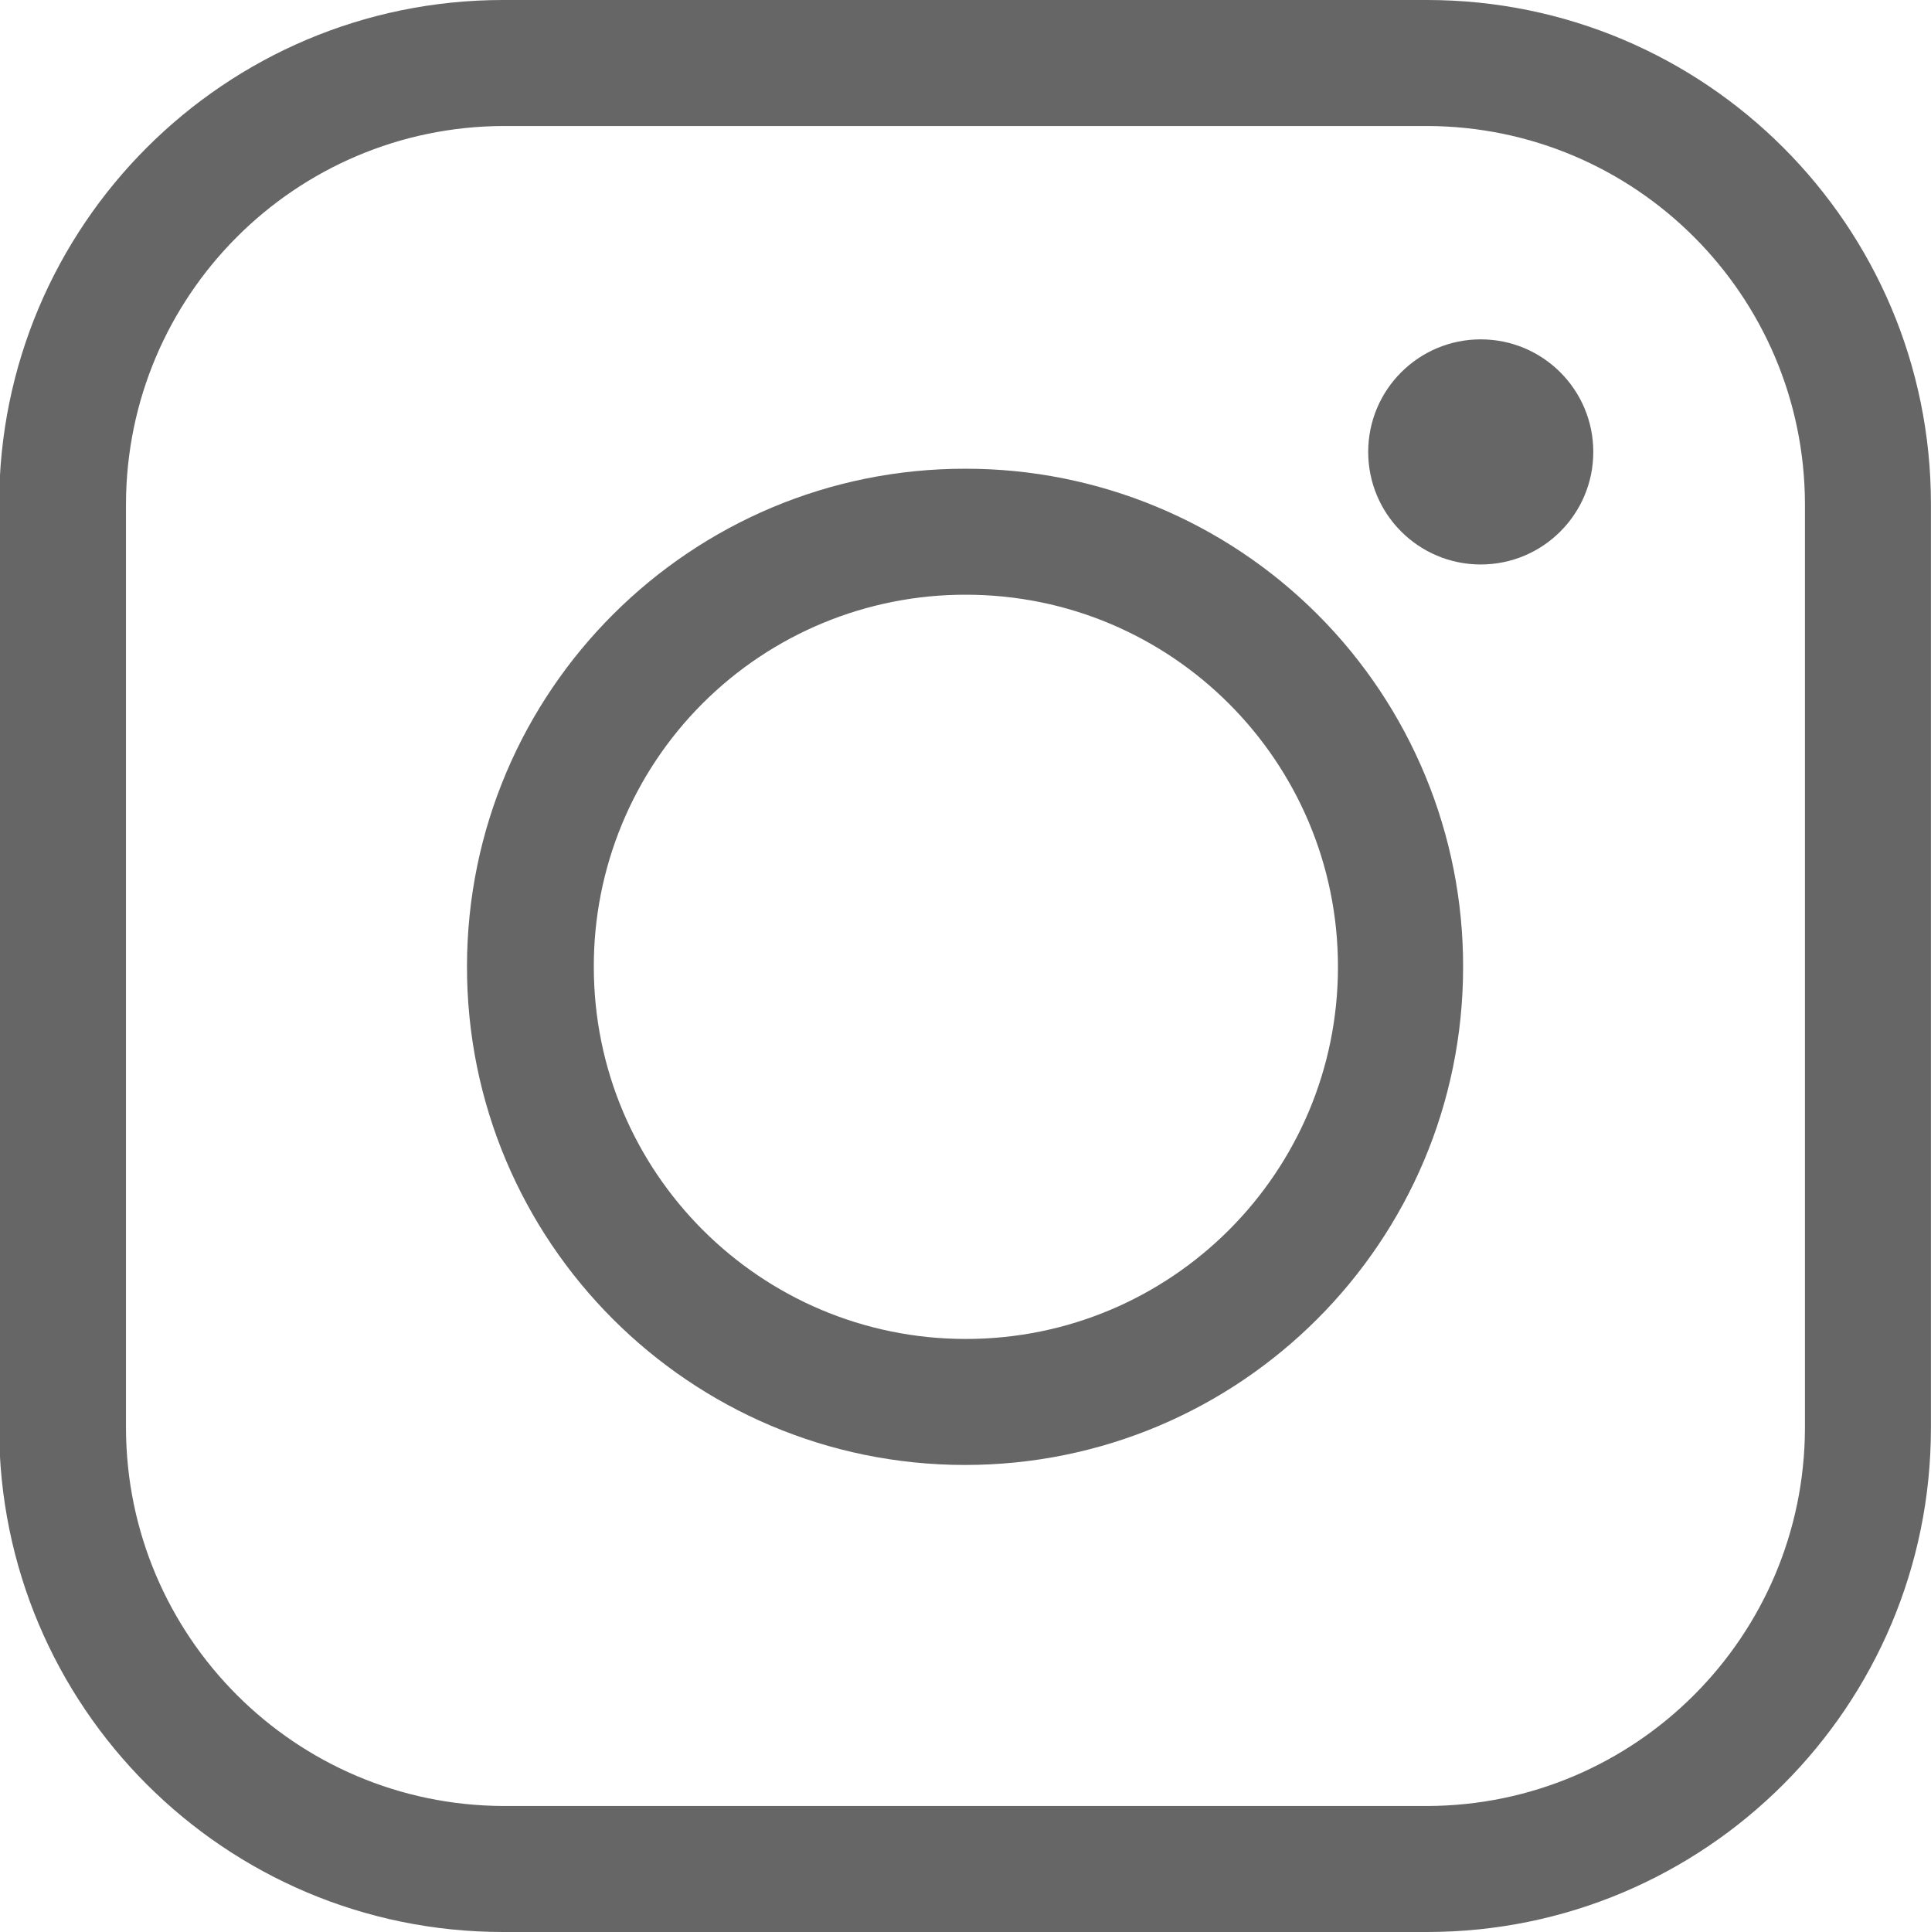
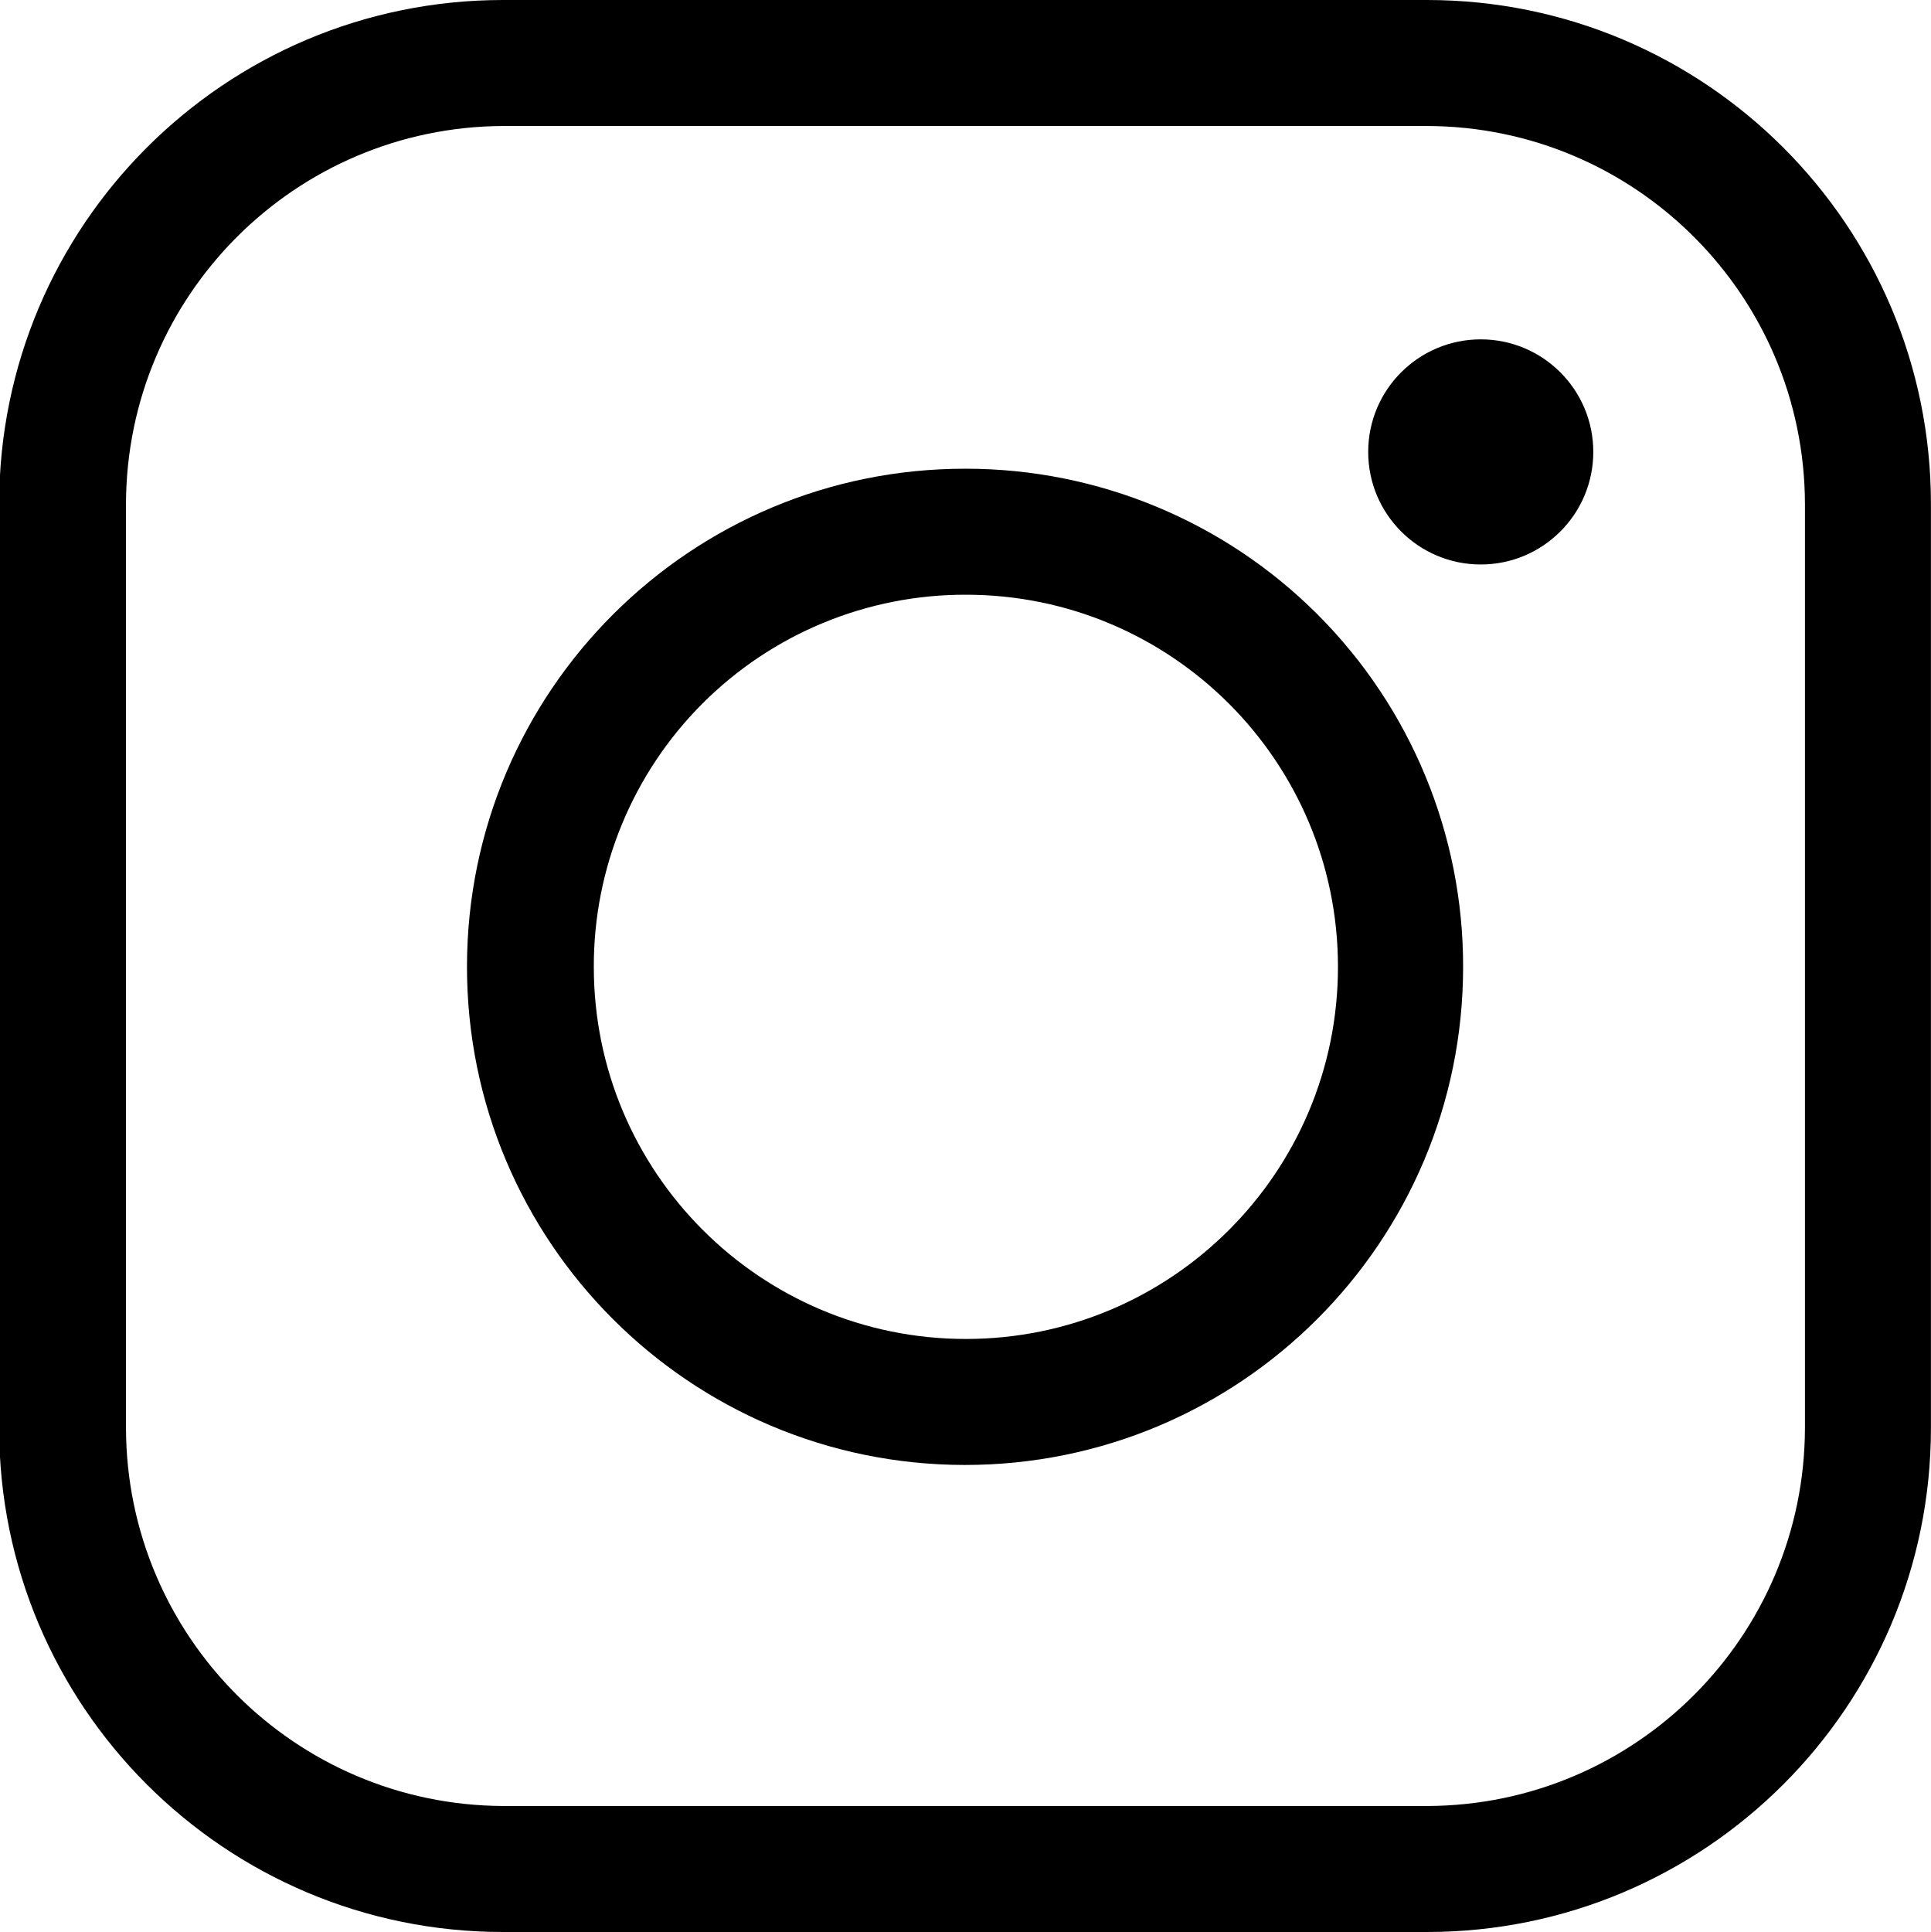
<svg xmlns="http://www.w3.org/2000/svg" viewBox="0 0 22.99 23">
-   <path d="M16.99 1.5a4.51 4.51 0 0 1 4.5 4.5v11a4.51 4.51 0 0 1-4.5 4.5h-11A4.51 4.51 0 0 1 1.5 17V6a4.51 4.51 0 0 1 4.49-4.5h11m0-1.5h-11a6 6 0 0 0-6 6v11a6 6 0 0 0 6 6h11a6 6 0 0 0 6-6V6a6 6 0 0 0-6-6z" fill="#666" />
-   <path d="M11.5 7.08a4.43 4.43 0 1 1-4.43 4.43 4.42 4.42 0 0 1 4.43-4.43m0-1.5a5.93 5.93 0 1 0 5.92 5.93 5.92 5.92 0 0 0-5.92-5.93z" fill="#666" />
-   <circle cx="17.63" cy="5.38" r="1.34" fill="#666" />
+   <path d="M16.99 1.5a4.51 4.51 0 0 1 4.5 4.5v11a4.51 4.51 0 0 1-4.5 4.5h-11A4.51 4.51 0 0 1 1.5 17V6a4.51 4.51 0 0 1 4.49-4.5h11m0-1.5h-11a6 6 0 0 0-6 6v11a6 6 0 0 0 6 6h11a6 6 0 0 0 6-6V6a6 6 0 0 0-6-6z" />
+   <path d="M11.5 7.08a4.43 4.43 0 1 1-4.43 4.43 4.42 4.42 0 0 1 4.43-4.43m0-1.5a5.93 5.93 0 1 0 5.92 5.93 5.92 5.92 0 0 0-5.92-5.93z" />
+   <circle cx="17.63" cy="5.38" r="1.34" />
</svg>
